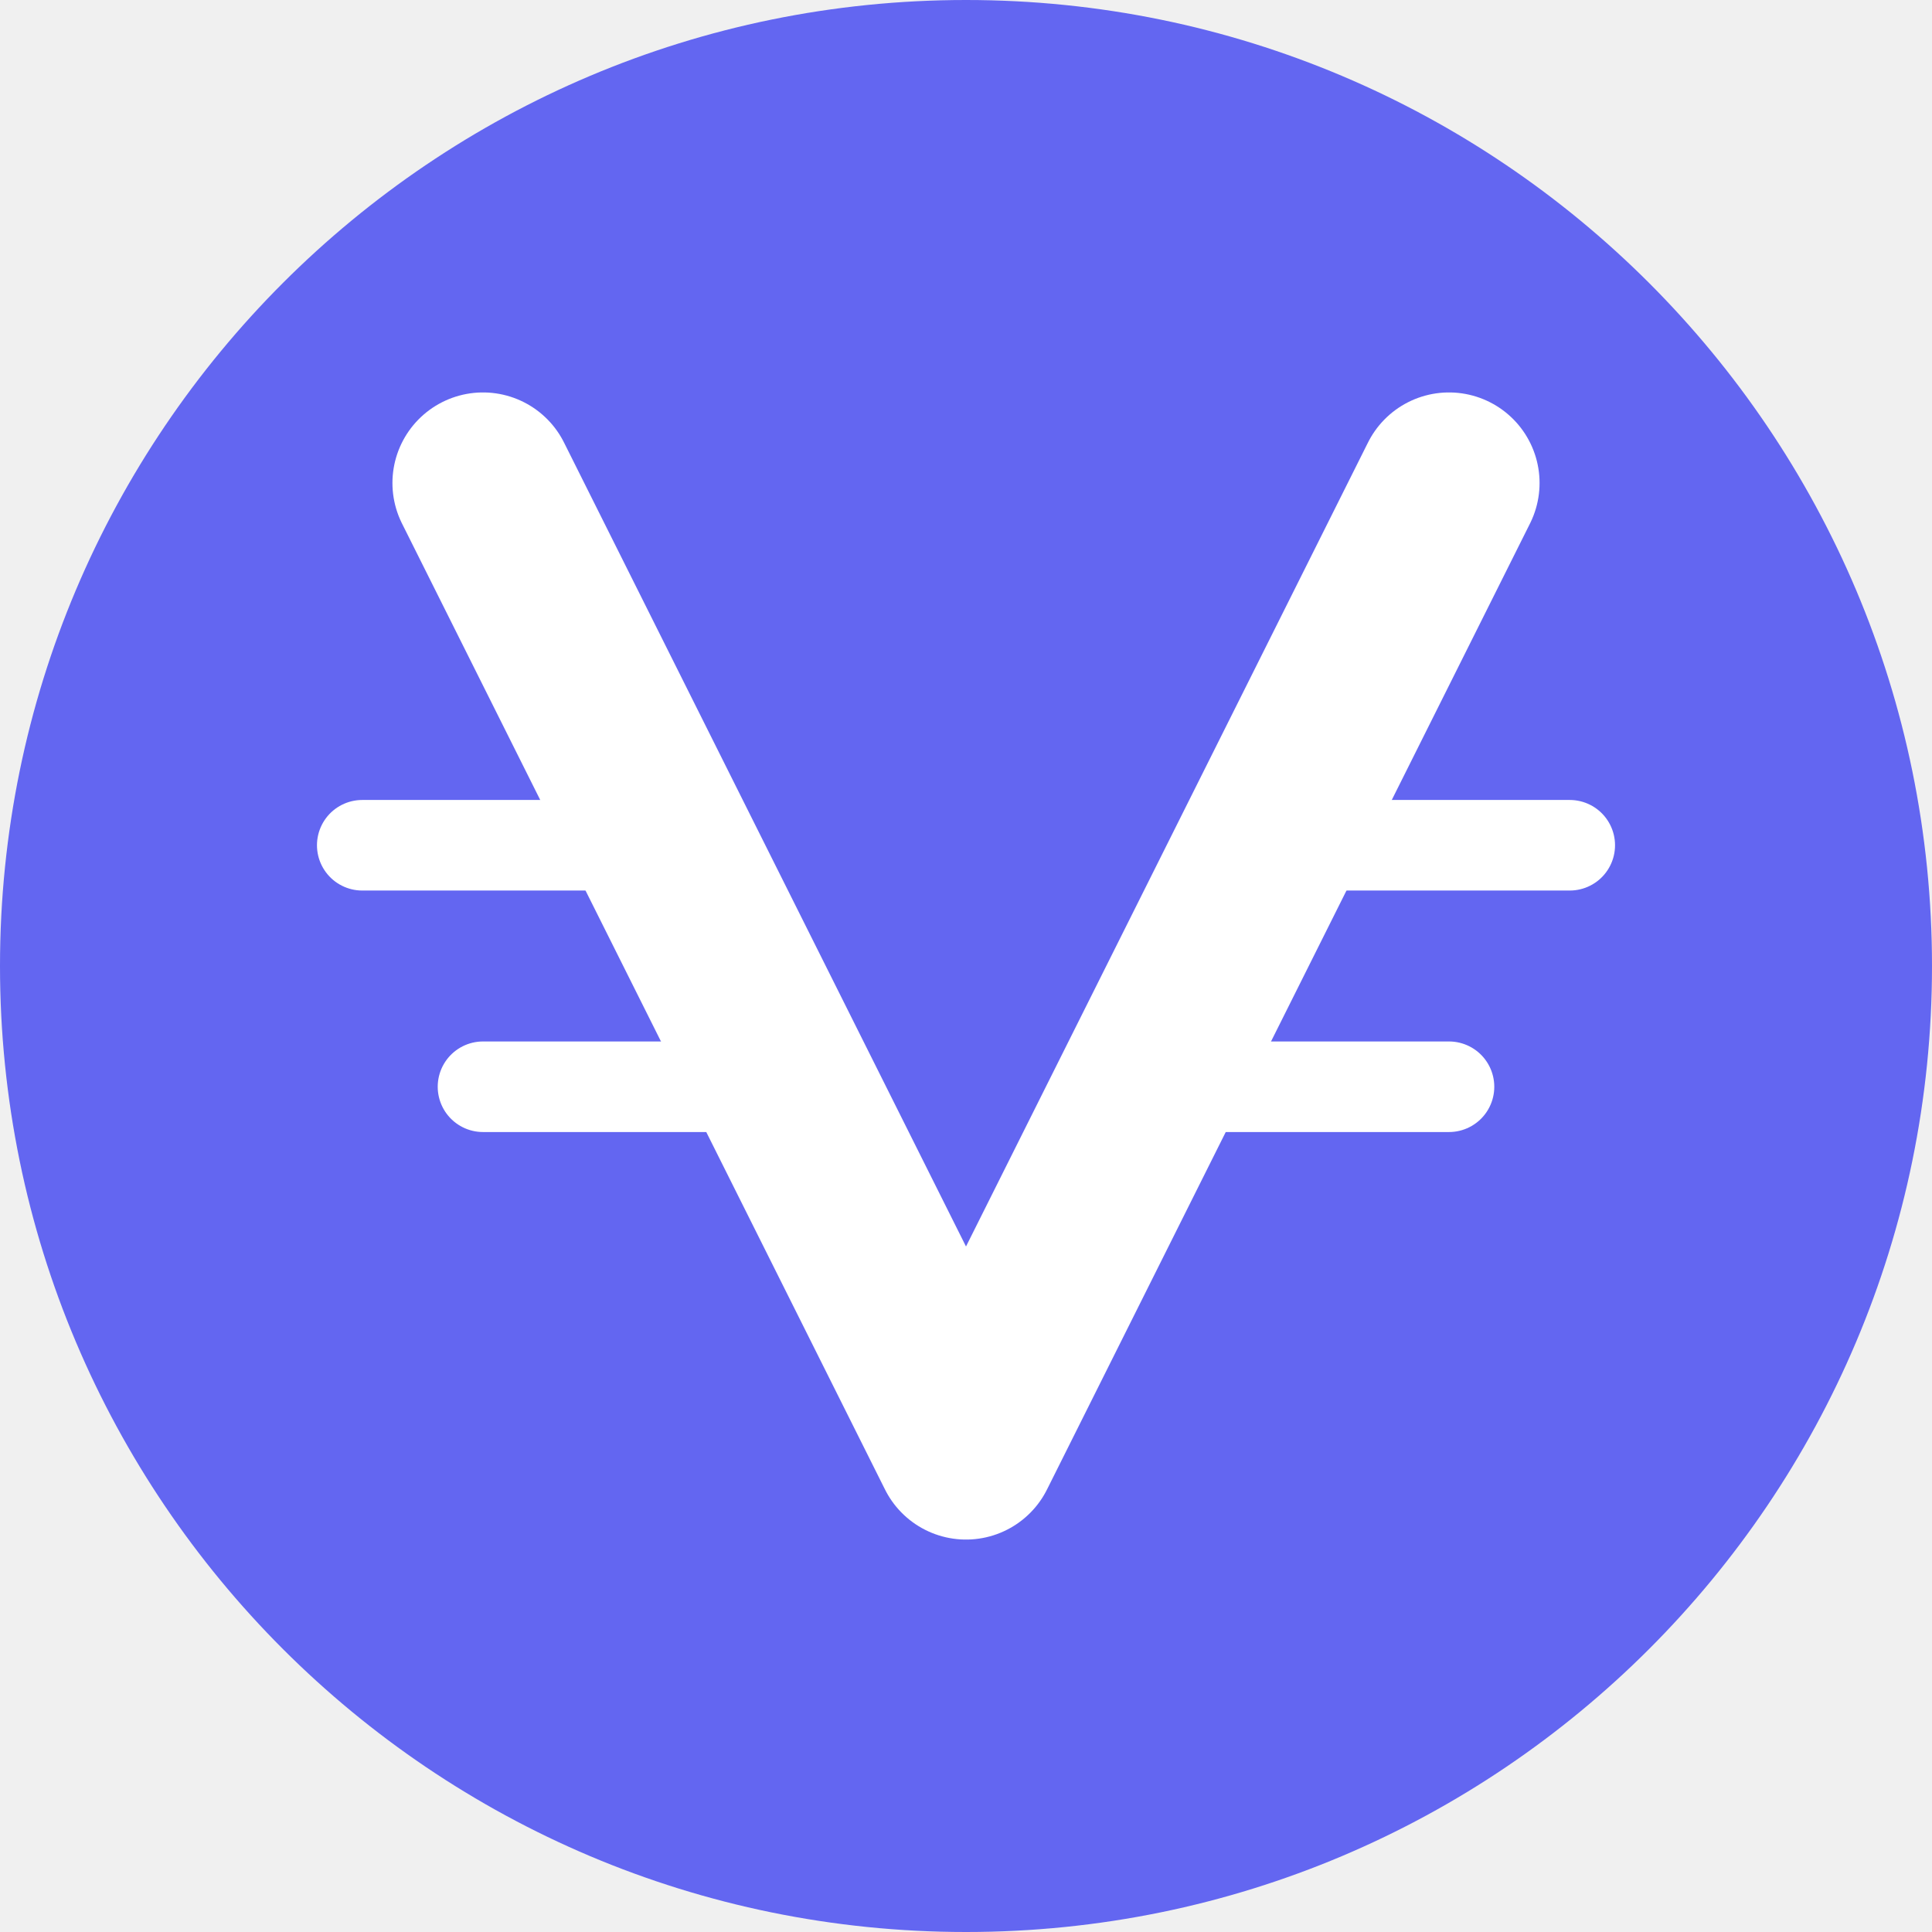
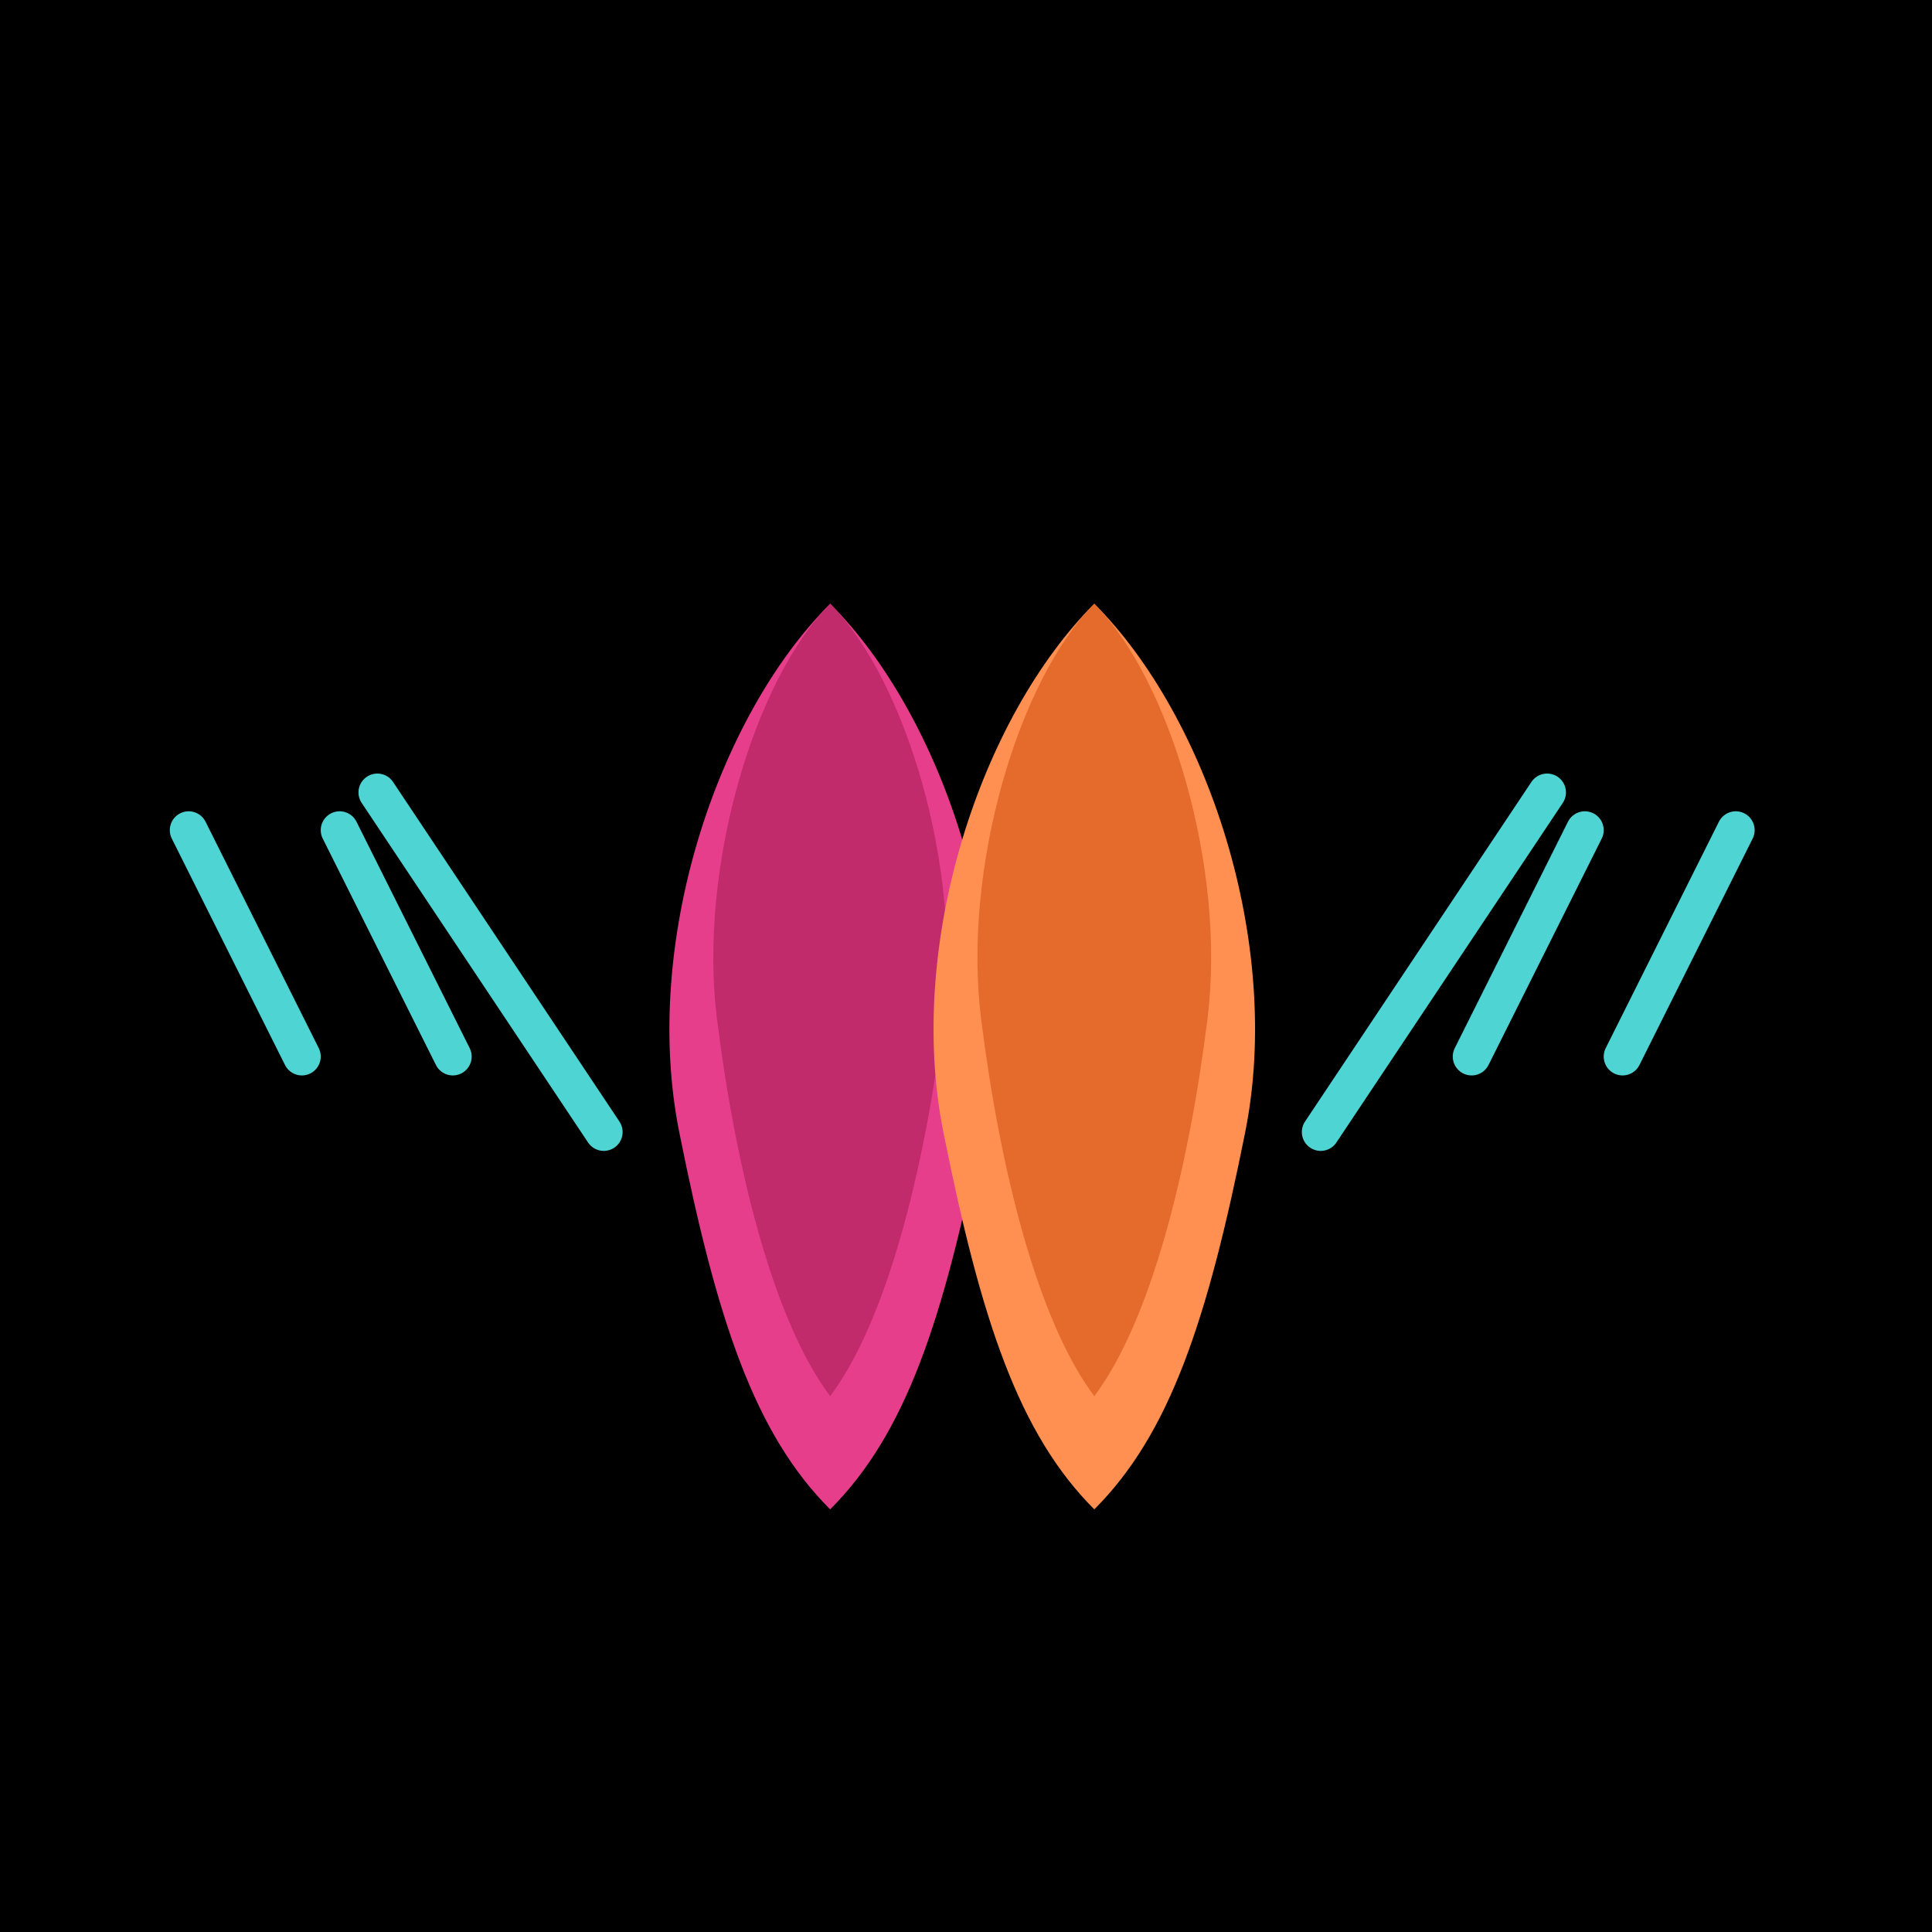
- <svg xmlns="http://www.w3.org/2000/svg" width="32" height="32" viewBox="0 0 32 32" fill="none">
-   <circle cx="16" cy="16" r="16" fill="#6366F1" />
-   <path d="M8 8L16 24L24 8" stroke="white" stroke-width="3" stroke-linecap="round" stroke-linejoin="round" />
-   <path d="M10 14H6" stroke="white" stroke-width="1.5" stroke-linecap="round" />
-   <path d="M26 14H22" stroke="white" stroke-width="1.5" stroke-linecap="round" />
-   <path d="M12 18H8" stroke="white" stroke-width="1.5" stroke-linecap="round" />
-   <path d="M24 18H20" stroke="white" stroke-width="1.5" stroke-linecap="round" />
+ <svg xmlns="http://www.w3.org/2000/svg" width="512" height="512" viewBox="0 0 512 512" fill="none">
+   <rect width="512" height="512" fill="black" />
+   <g transform="translate(70, 100)">
+     <path d="M150,60 C120,90 100,150 110,200 C120,250 130,280 150,300 C170,280 180,250 190,200 C200,150 180,90 150,60Z" fill="#E63E8B" />
+     <path d="M150,60 C130,80 115,130 120,170 C125,210 135,250 150,270 C165,250 175,210 180,170 C185,130 170,80 150,60Z" fill="#C22B6B" />
+     <path d="M220,60 C250,90 270,150 260,200 C250,250 240,280 220,300 C200,280 190,250 180,200 C170,150 190,90 220,60Z" fill="#FF9052" />
+     <path d="M220,60 C240,80 255,130 250,170 C245,210 235,250 220,270 C205,250 195,210 190,170 C185,130 200,80 220,60Z" fill="#E46B2B" />
+     <path d="M50,180 C40,160 30,140 20,120" stroke="#4FD4D4" stroke-width="10" stroke-linecap="round" />
+     <path d="M10,180 C0,160 -10,140 -20,120" stroke="#4FD4D4" stroke-width="10" stroke-linecap="round" />
+     <path d="M90,200 C70,170 50,140 30,110" stroke="#4FD4D4" stroke-width="10" stroke-linecap="round" />
+     <path d="M320,180 C330,160 340,140 350,120" stroke="#4FD4D4" stroke-width="10" stroke-linecap="round" />
+     <path d="M360,180 C370,160 380,140 390,120" stroke="#4FD4D4" stroke-width="10" stroke-linecap="round" />
+     <path d="M280,200 C300,170 320,140 340,110" stroke="#4FD4D4" stroke-width="10" stroke-linecap="round" />
+   </g>
</svg>
